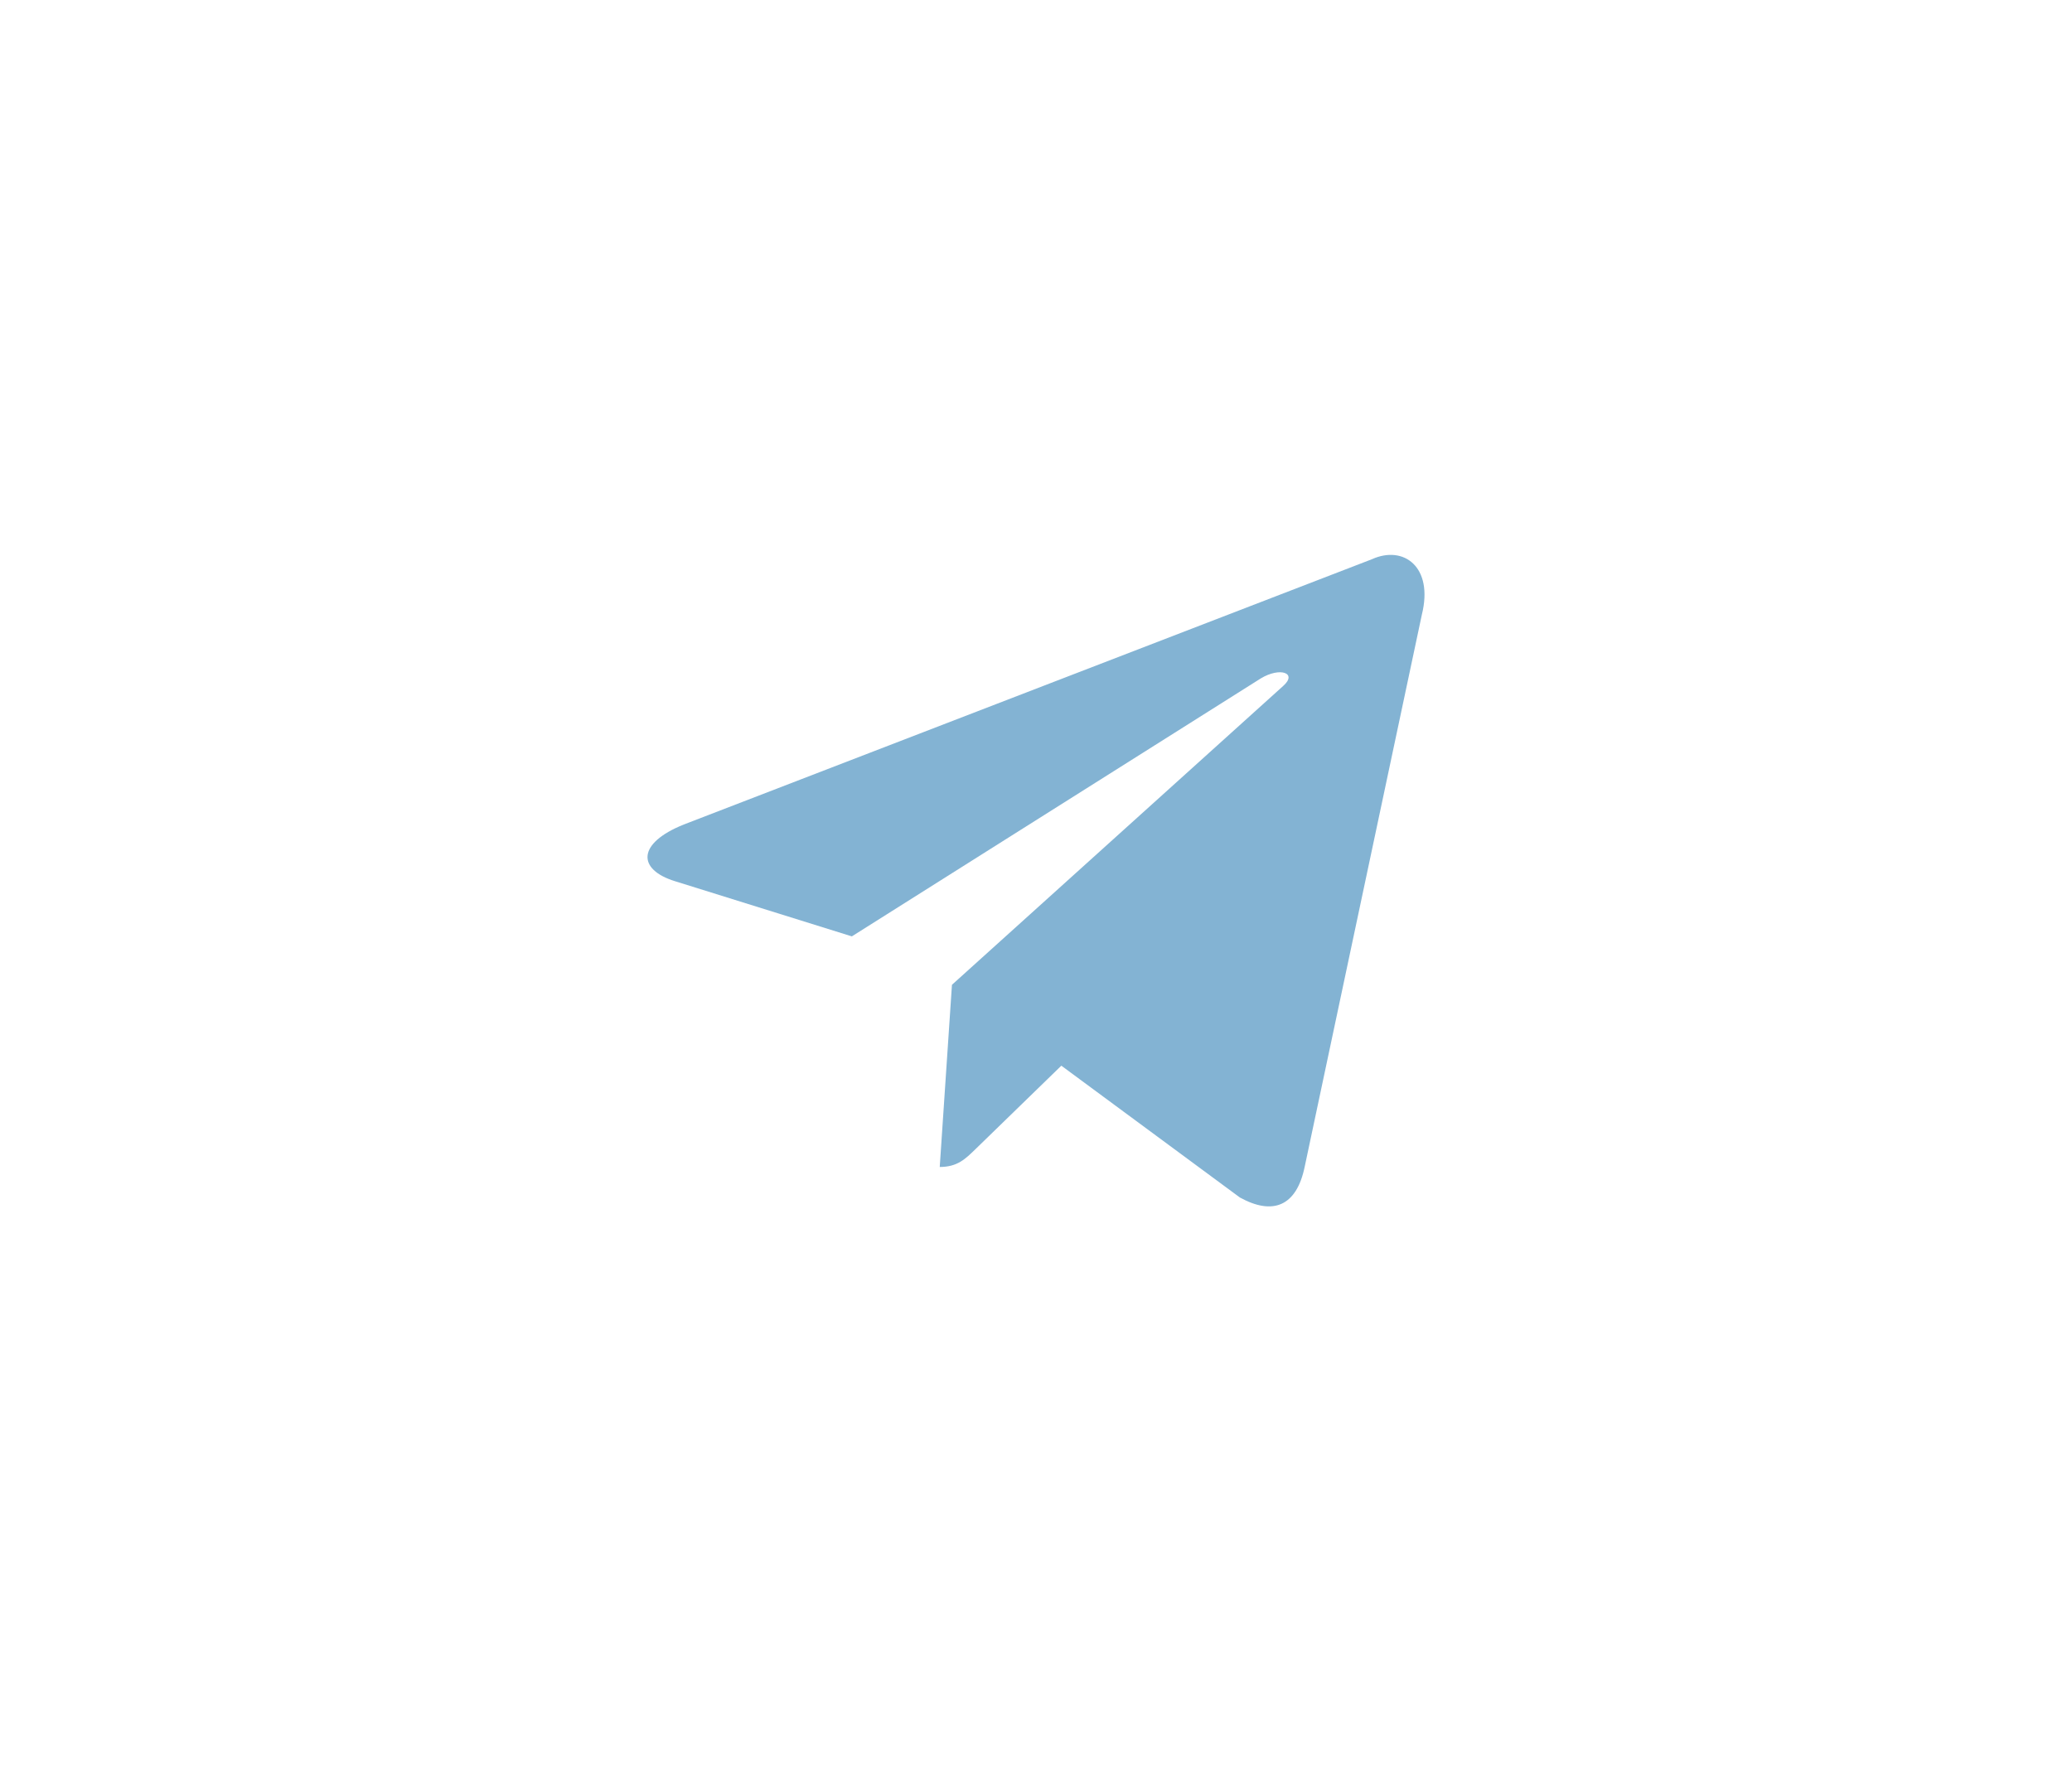
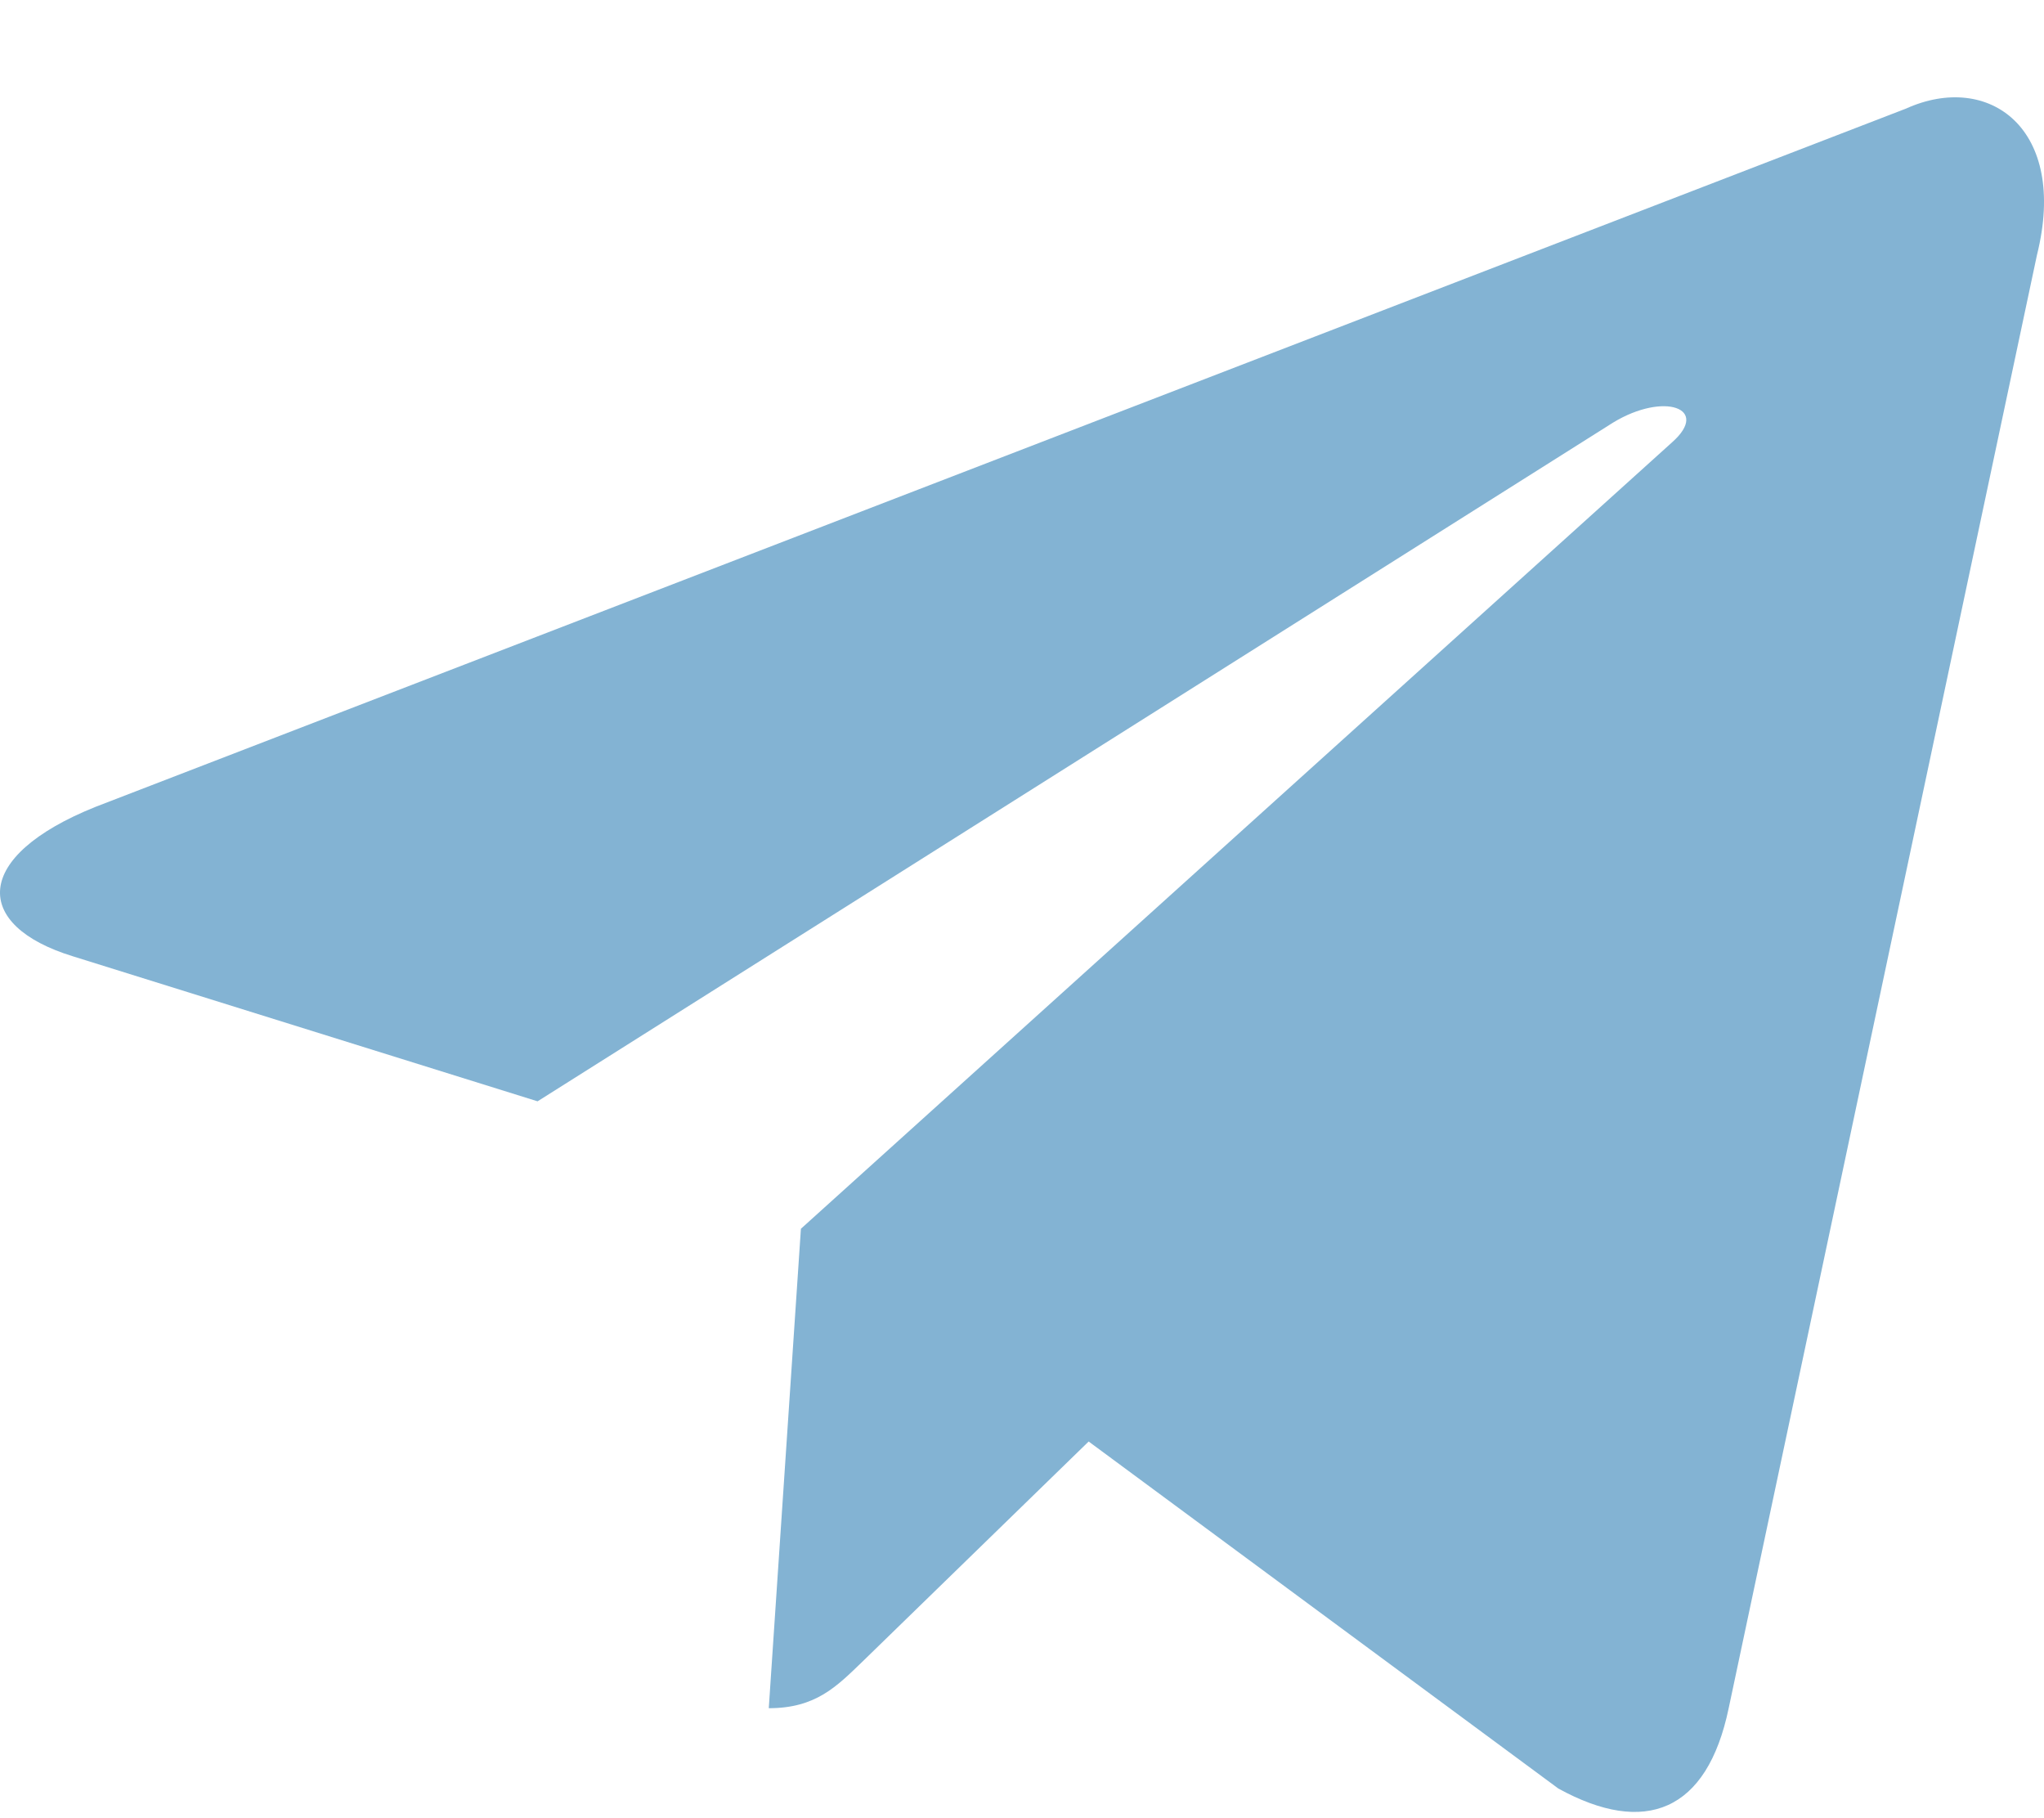
- <svg xmlns="http://www.w3.org/2000/svg" width="48" height="41" viewBox="0 0 48 41" fill="none">
-   <path d="M31.785 12.956L15.841 19.104C14.752 19.541 14.759 20.148 15.641 20.419L19.734 21.696L29.206 15.72C29.654 15.448 30.063 15.594 29.727 15.893L22.053 22.818H22.051L22.053 22.819L21.77 27.039C22.184 27.039 22.367 26.849 22.599 26.625L24.587 24.692L28.723 27.746C29.485 28.166 30.033 27.951 30.223 27.041L32.938 14.245C33.216 13.131 32.513 12.627 31.785 12.956Z" fill="#83B3D3" />
+ <svg xmlns="http://www.w3.org/2000/svg" width="18" height="16" viewBox="0 0 18 16" fill="none">
+   <path d="M16.785 0.956L0.84 7.104C-0.248 7.541 -0.241 8.148 0.641 8.419L4.734 9.696L14.206 3.72C14.654 3.448 15.063 3.594 14.726 3.893L7.053 10.818H7.051L7.053 10.819L6.77 15.039C7.184 15.039 7.367 14.849 7.599 14.625L9.587 12.691L13.723 15.746C14.486 16.166 15.033 15.951 15.223 15.04L17.938 2.245C18.216 1.131 17.513 0.627 16.785 0.956Z" fill="#83B3D3" />
</svg>
